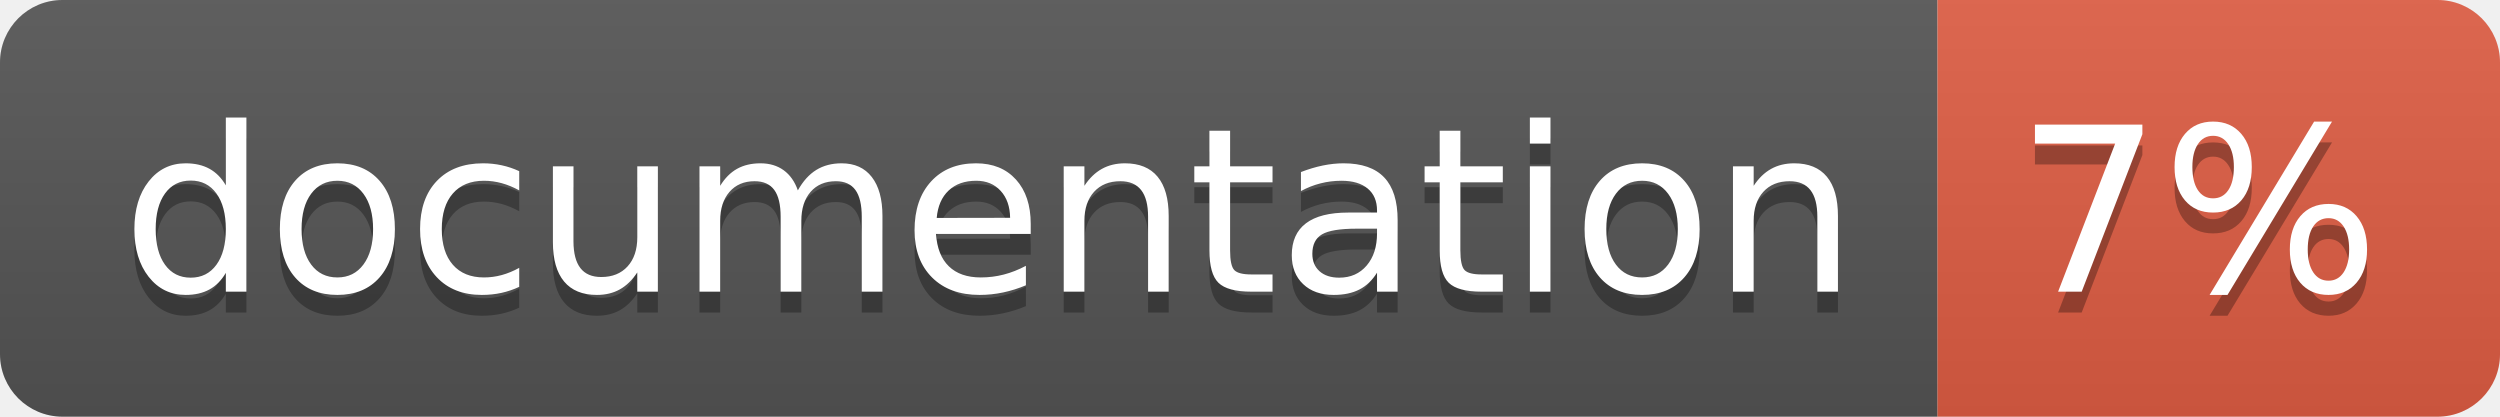
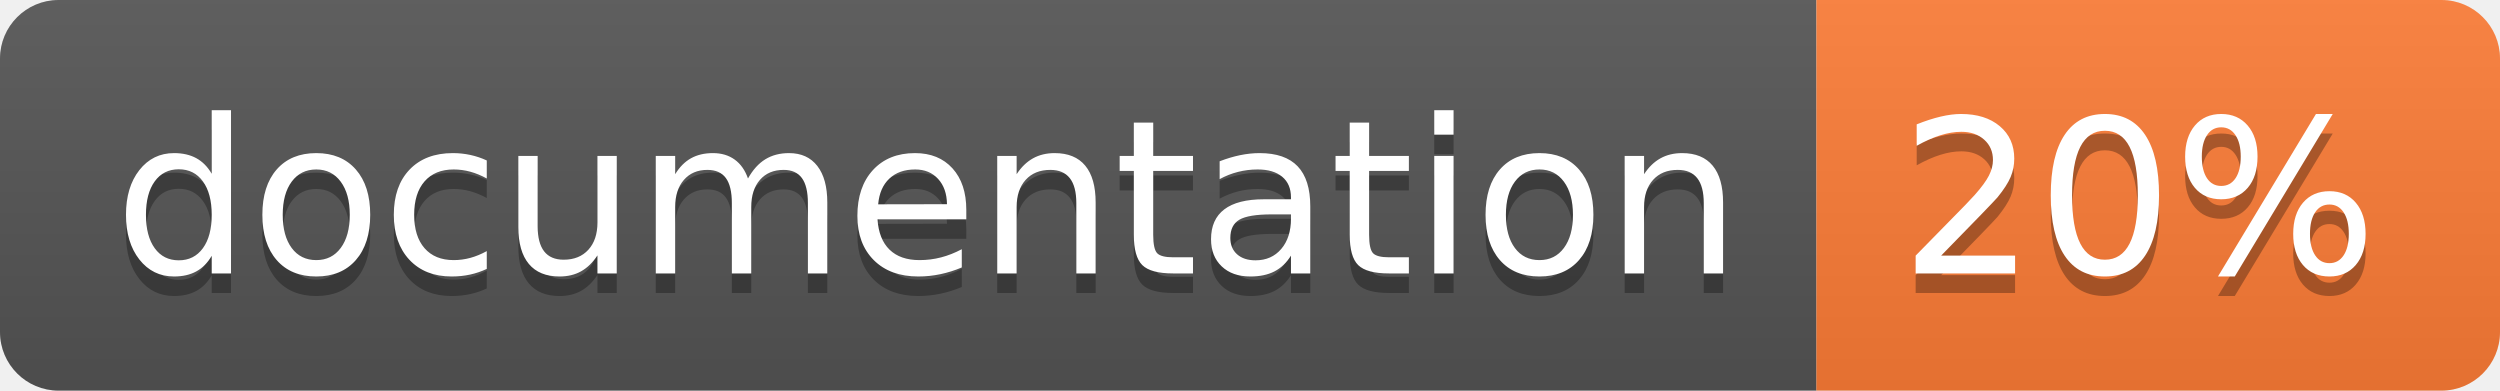
- <svg xmlns="http://www.w3.org/2000/svg" width="120" height="20">
+ <svg xmlns="http://www.w3.org/2000/svg" width="128" height="20">
  <linearGradient id="b" x2="0" y2="100%">
    <stop offset="0" stop-color="#bbb" stop-opacity=".1" />
    <stop offset="1" stop-opacity=".1" />
  </linearGradient>
  <clipPath id="a">
-     <rect width="120" height="20" rx="3" fill="#fff" />
+     <rect width="128" height="20" rx="3" fill="#fff" />
  </clipPath>
  <g clip-path="url(#a)">
    <path fill="#555" d="M0 0h93v20H0z" />
-     <path fill="#e05d44" d="M93 0h27v20H93z" />
-     <path fill="url(#b)" d="M0 0h120v20H0z" />
+     <path fill="#fe7d37" d="M93 0h35v20H93z" />
+     <path fill="url(#b)" d="M0 0h128v20H0z" />
  </g>
  <g fill="#fff" text-anchor="middle" font-family="DejaVu Sans,Verdana,Geneva,sans-serif" font-size="110">
    <text x="475" y="150" fill="#010101" fill-opacity=".3" transform="scale(.1)" textLength="830">
      documentation
    </text>
    <text x="475" y="140" transform="scale(.1)" textLength="830">
      documentation
    </text>
-     <text x="1055" y="150" fill="#010101" fill-opacity=".3" transform="scale(.1)" textLength="170">
-       7%
+     <text x="1095" y="150" fill="#010101" fill-opacity=".3" transform="scale(.1)" textLength="250">
+       20%
    </text>
-     <text x="1055" y="140" transform="scale(.1)" textLength="170">
-       7%
+     <text x="1095" y="140" transform="scale(.1)" textLength="250">
+       20%
    </text>
  </g>
</svg>
